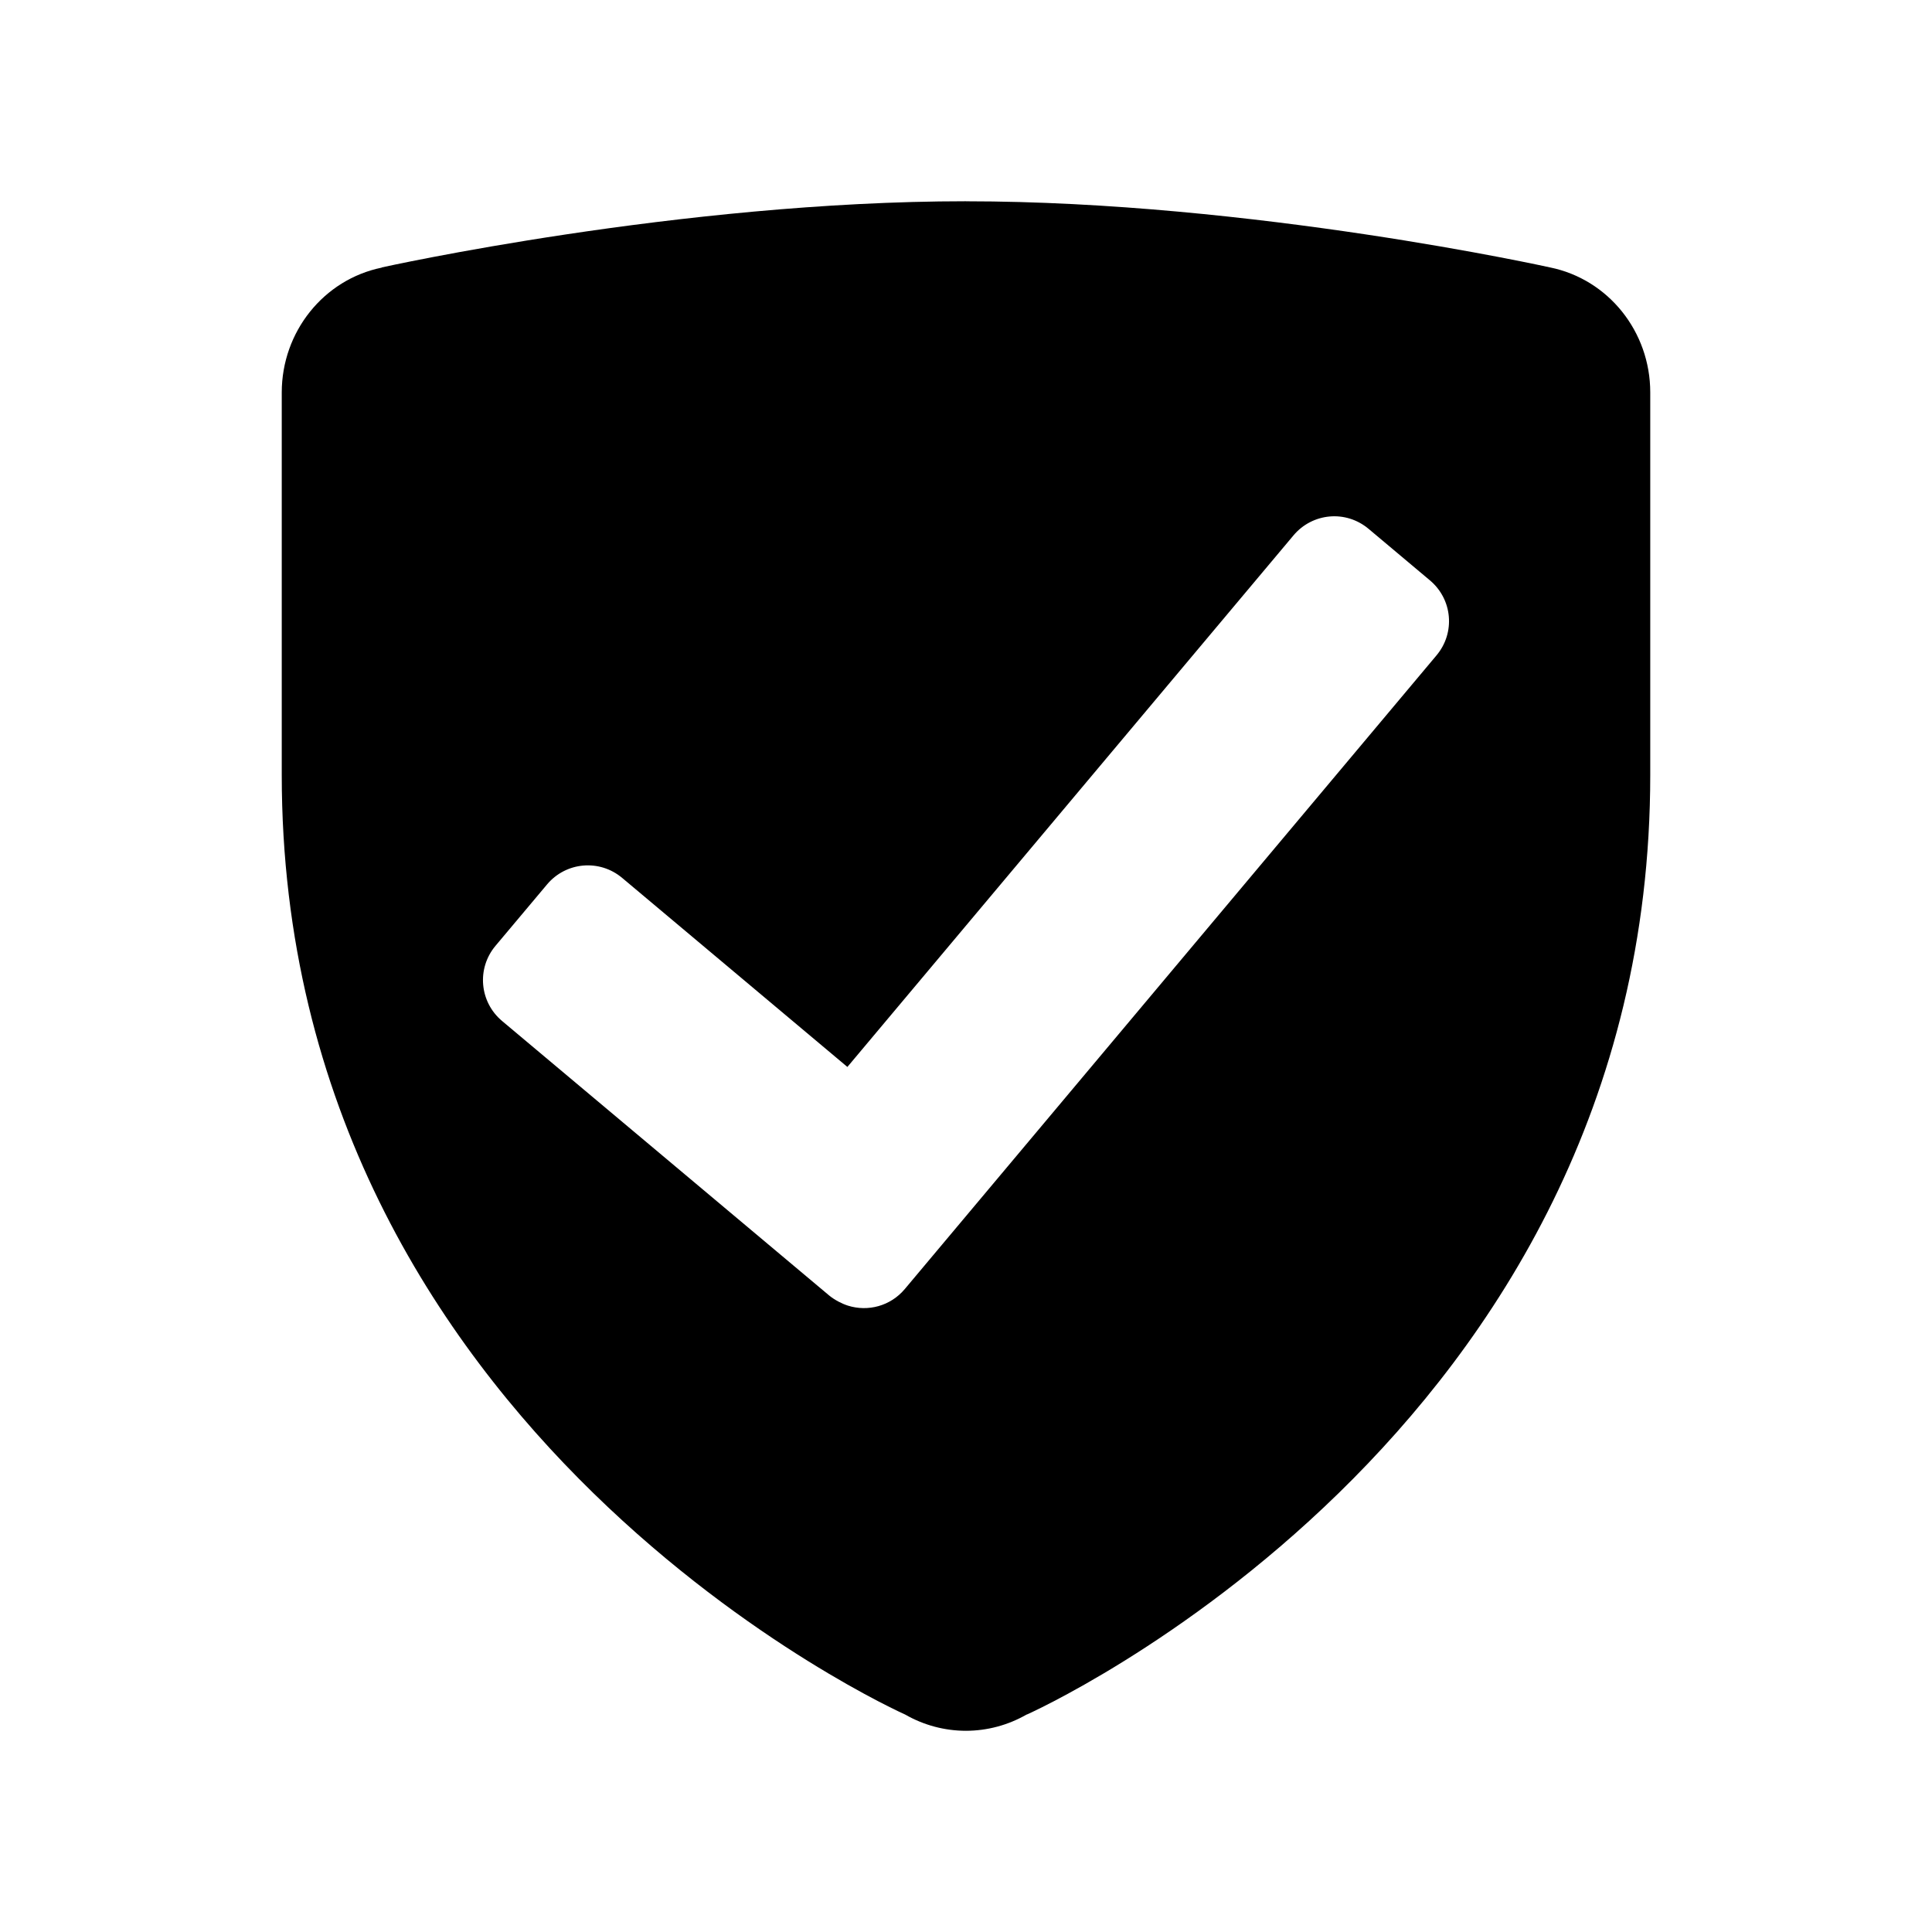
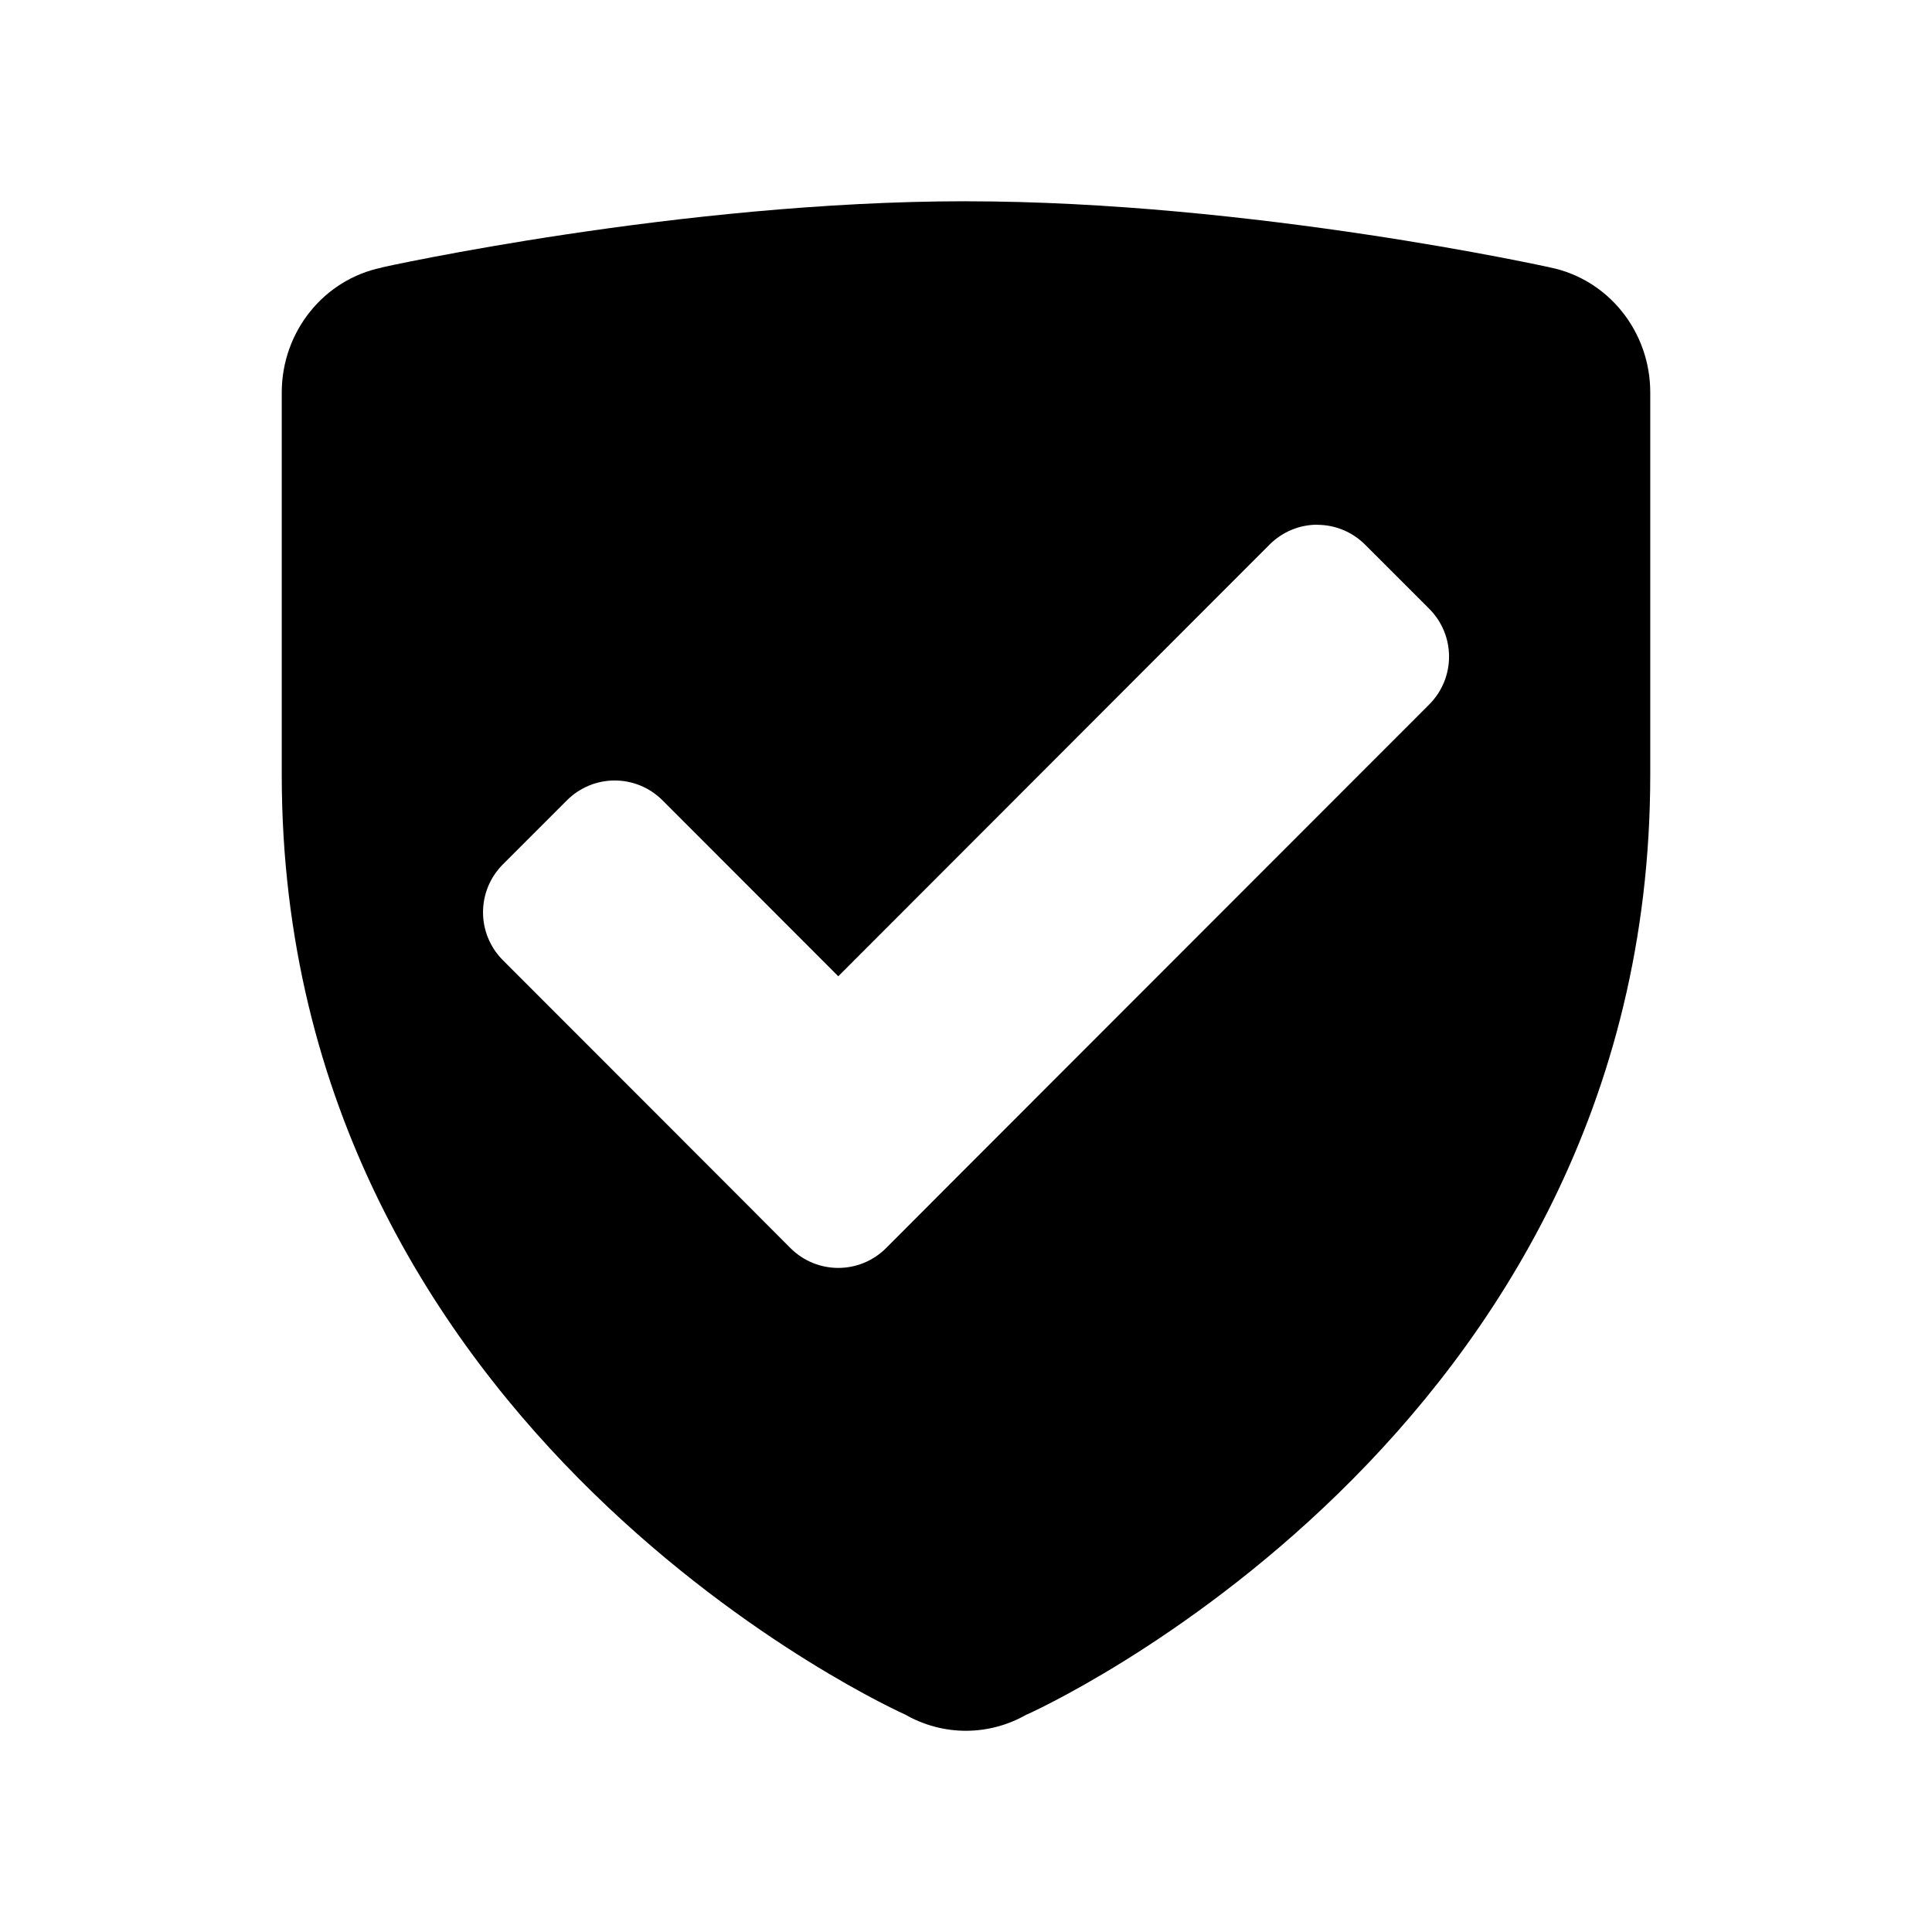
<svg xmlns="http://www.w3.org/2000/svg" xml:space="preserve" height="48" viewBox="0 0 48 48" width="48" version="1.1" enable-background="new 0 0 128 128">
-   <path style="fill:#000000" d="m24 5c-7.112 0-14.51 1.643-14.51 1.643l-0.006 0.006c-1.443 0.296-2.483 1.594-2.484 3.102v9.5c0 16.464 15.488 23.346 15.488 23.346 0.462 0.265 0.982 0.404 1.512 0.404 0.528-0.001 1.046-0.14 1.506-0.404h0.006c0.002 0 15.488-6.882 15.488-23.346v-9.5c0.001-1.512-1.042-2.813-2.49-3.107 0 0-7.398-1.643-14.51-1.643zm9.035 7.832c0.338-0.03 0.685 0.071 0.967 0.307l1.523 1.279c0.563 0.472 0.637 1.303 0.164 1.865l-13.209 15.742c-0.356 0.425-0.917 0.57-1.414 0.413-0.078-0.025-0.155-0.059-0.23-0.098-0.082-0.044-0.164-0.094-0.238-0.156l-8.123-6.817c-0.563-0.472-0.637-1.306-0.164-1.869l1.279-1.523c0.472-0.563 1.304-0.636 1.867-0.164l5.596 4.697 11.082-13.205c0.236-0.282 0.563-0.441 0.9-0.471z" />
+   <path style="fill:#000000" d="m24 5c-7.112 0-14.51 1.643-14.51 1.643l-0.006 0.006c-1.442 0.296-2.482 1.593-2.484 3.102v9.5c0 16.464 15.488 23.346 15.488 23.346 0.462 0.265 0.982 0.404 1.512 0.404 0.528-0.001 1.046-0.14 1.506-0.404h0.006c0.002 0 15.488-6.882 15.488-23.346v-9.5c0.001-1.512-1.042-2.813-2.49-3.107 0 0-7.398-1.643-14.51-1.643zm8.729 8.037v0.002c0.43 0 0.86 0.166 1.19 0.496l1.588 1.588c0.659 0.66 0.659 1.721 0 2.381l-11.904 11.912-1.586 1.59c-0.659 0.66-1.722 0.66-2.381 0l-1.586-1.59-5.555-5.559c-0.659-0.66-0.659-1.723 0-2.383l1.588-1.588c0.659-0.66 1.72-0.66 2.379 0l4.365 4.369 10.713-10.723c0.33-0.33 0.759-0.496 1.19-0.496z" />
</svg>
